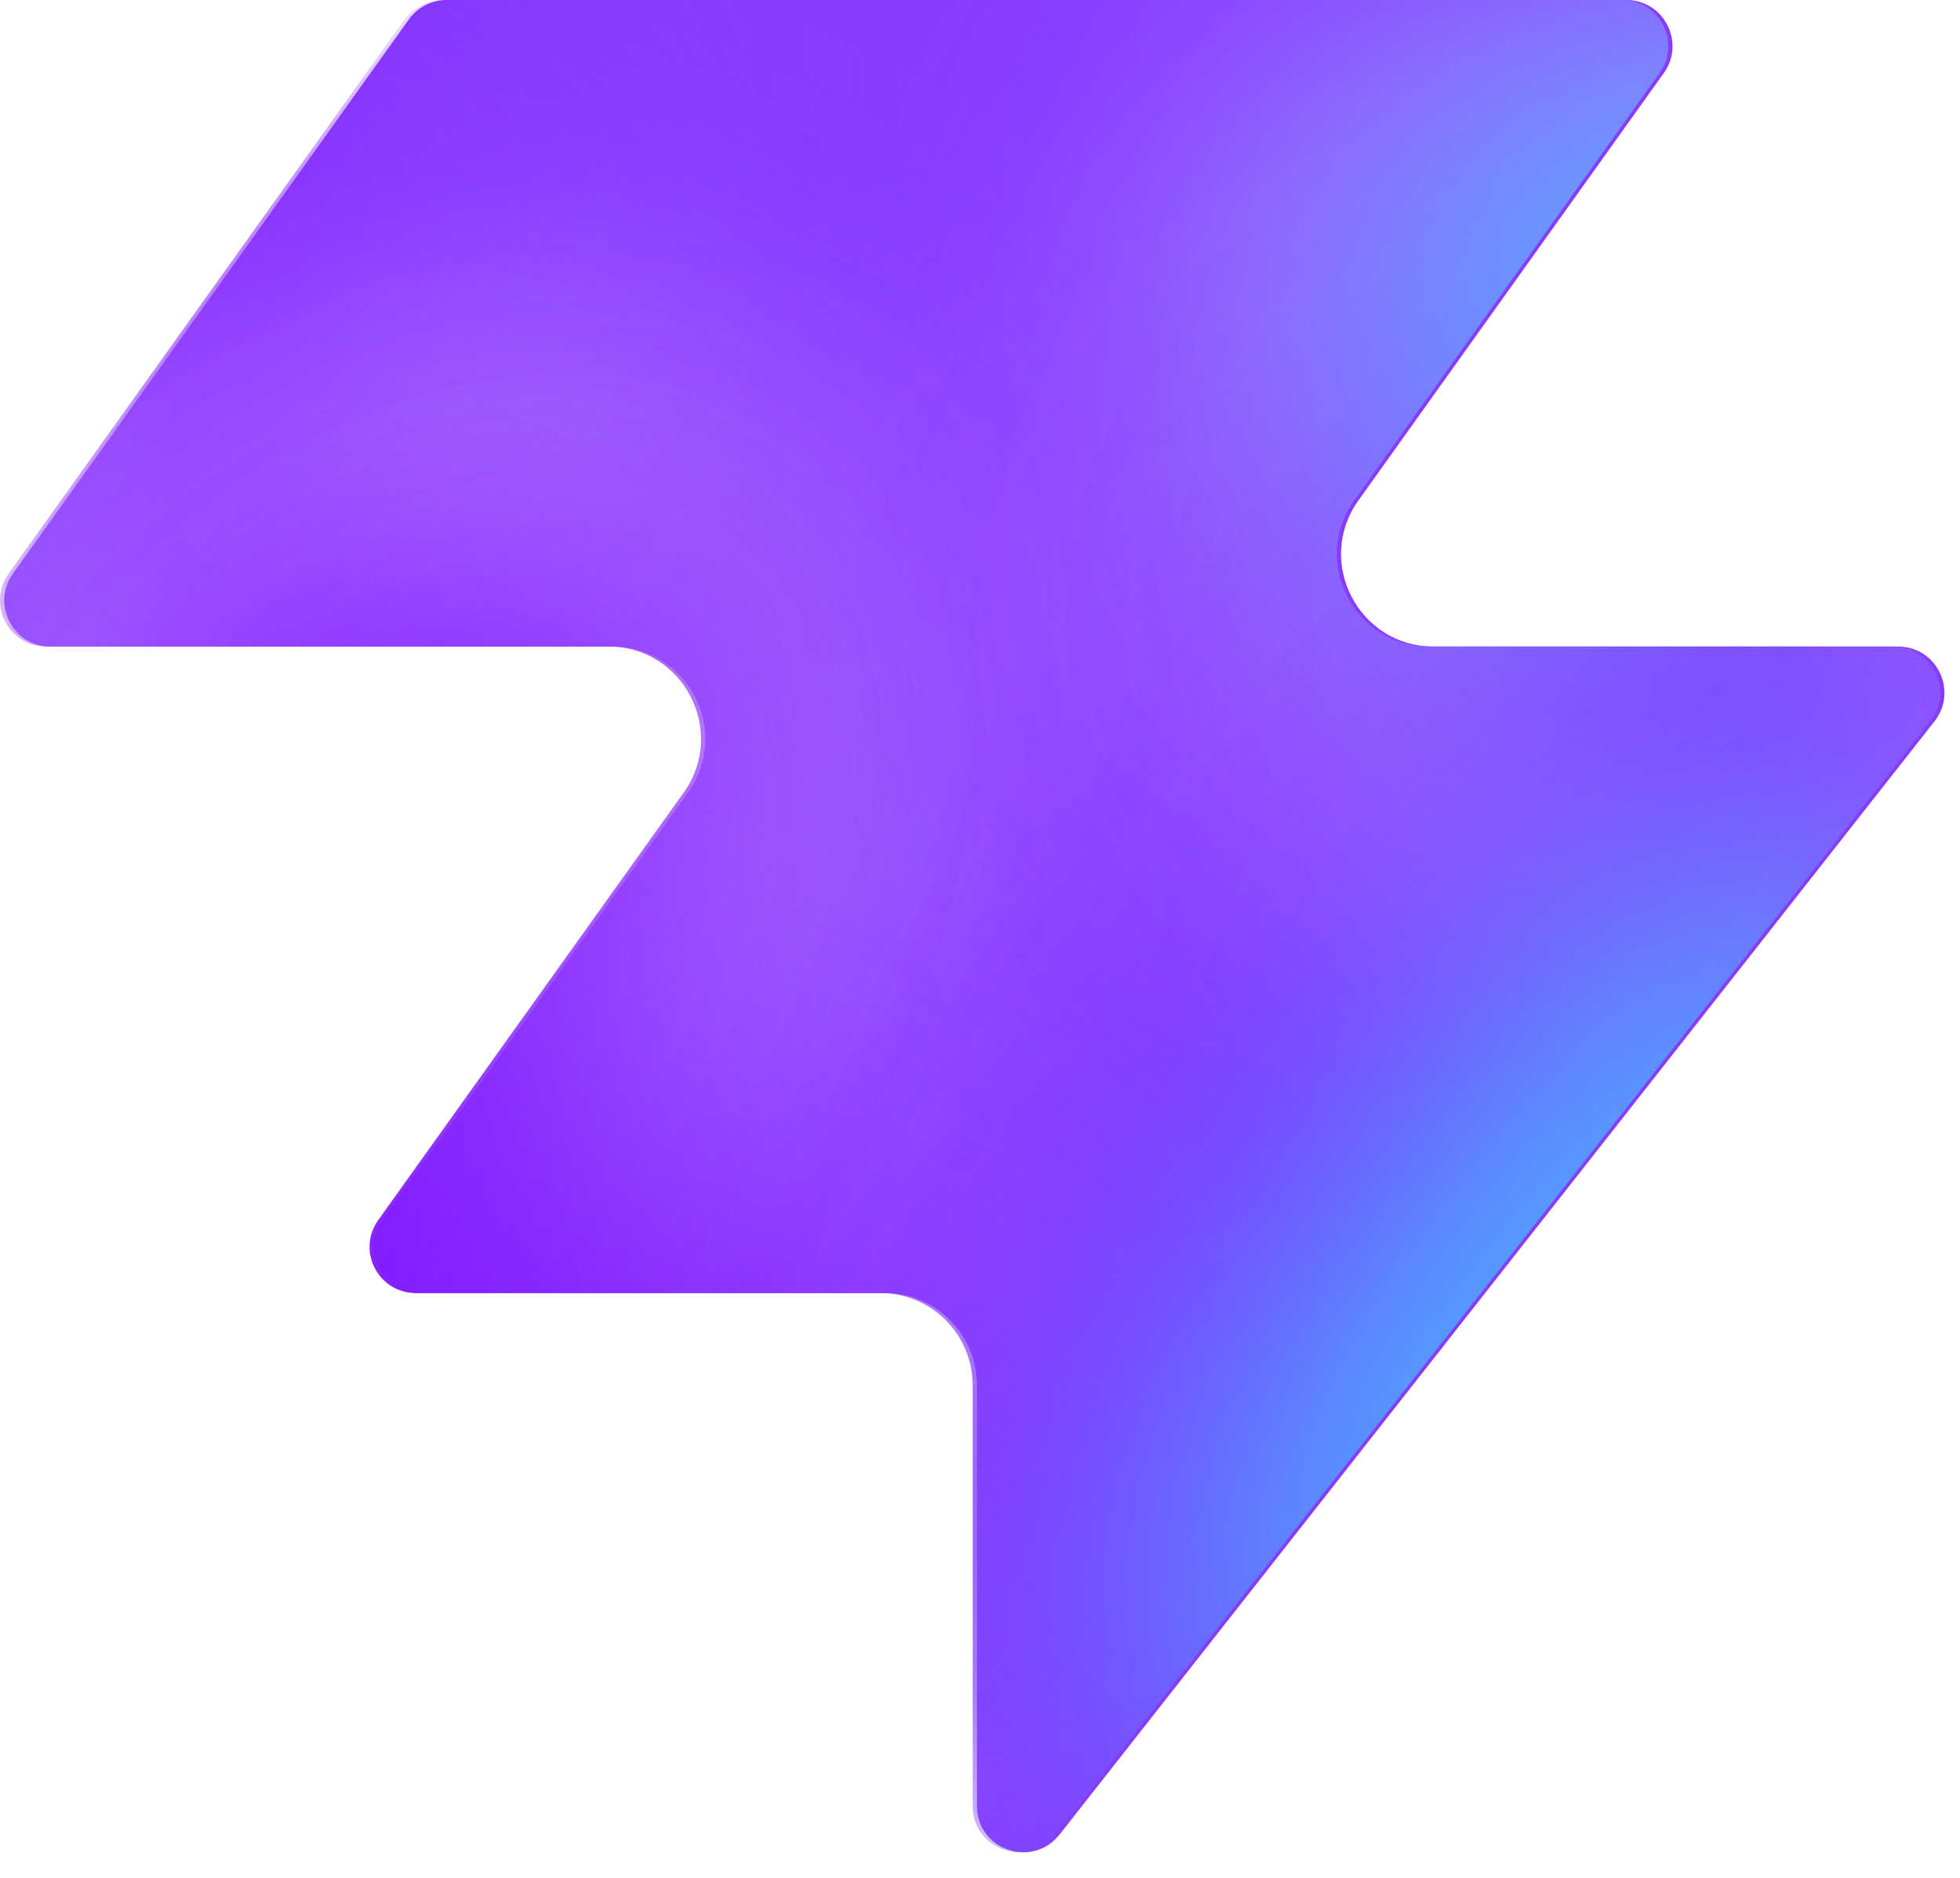
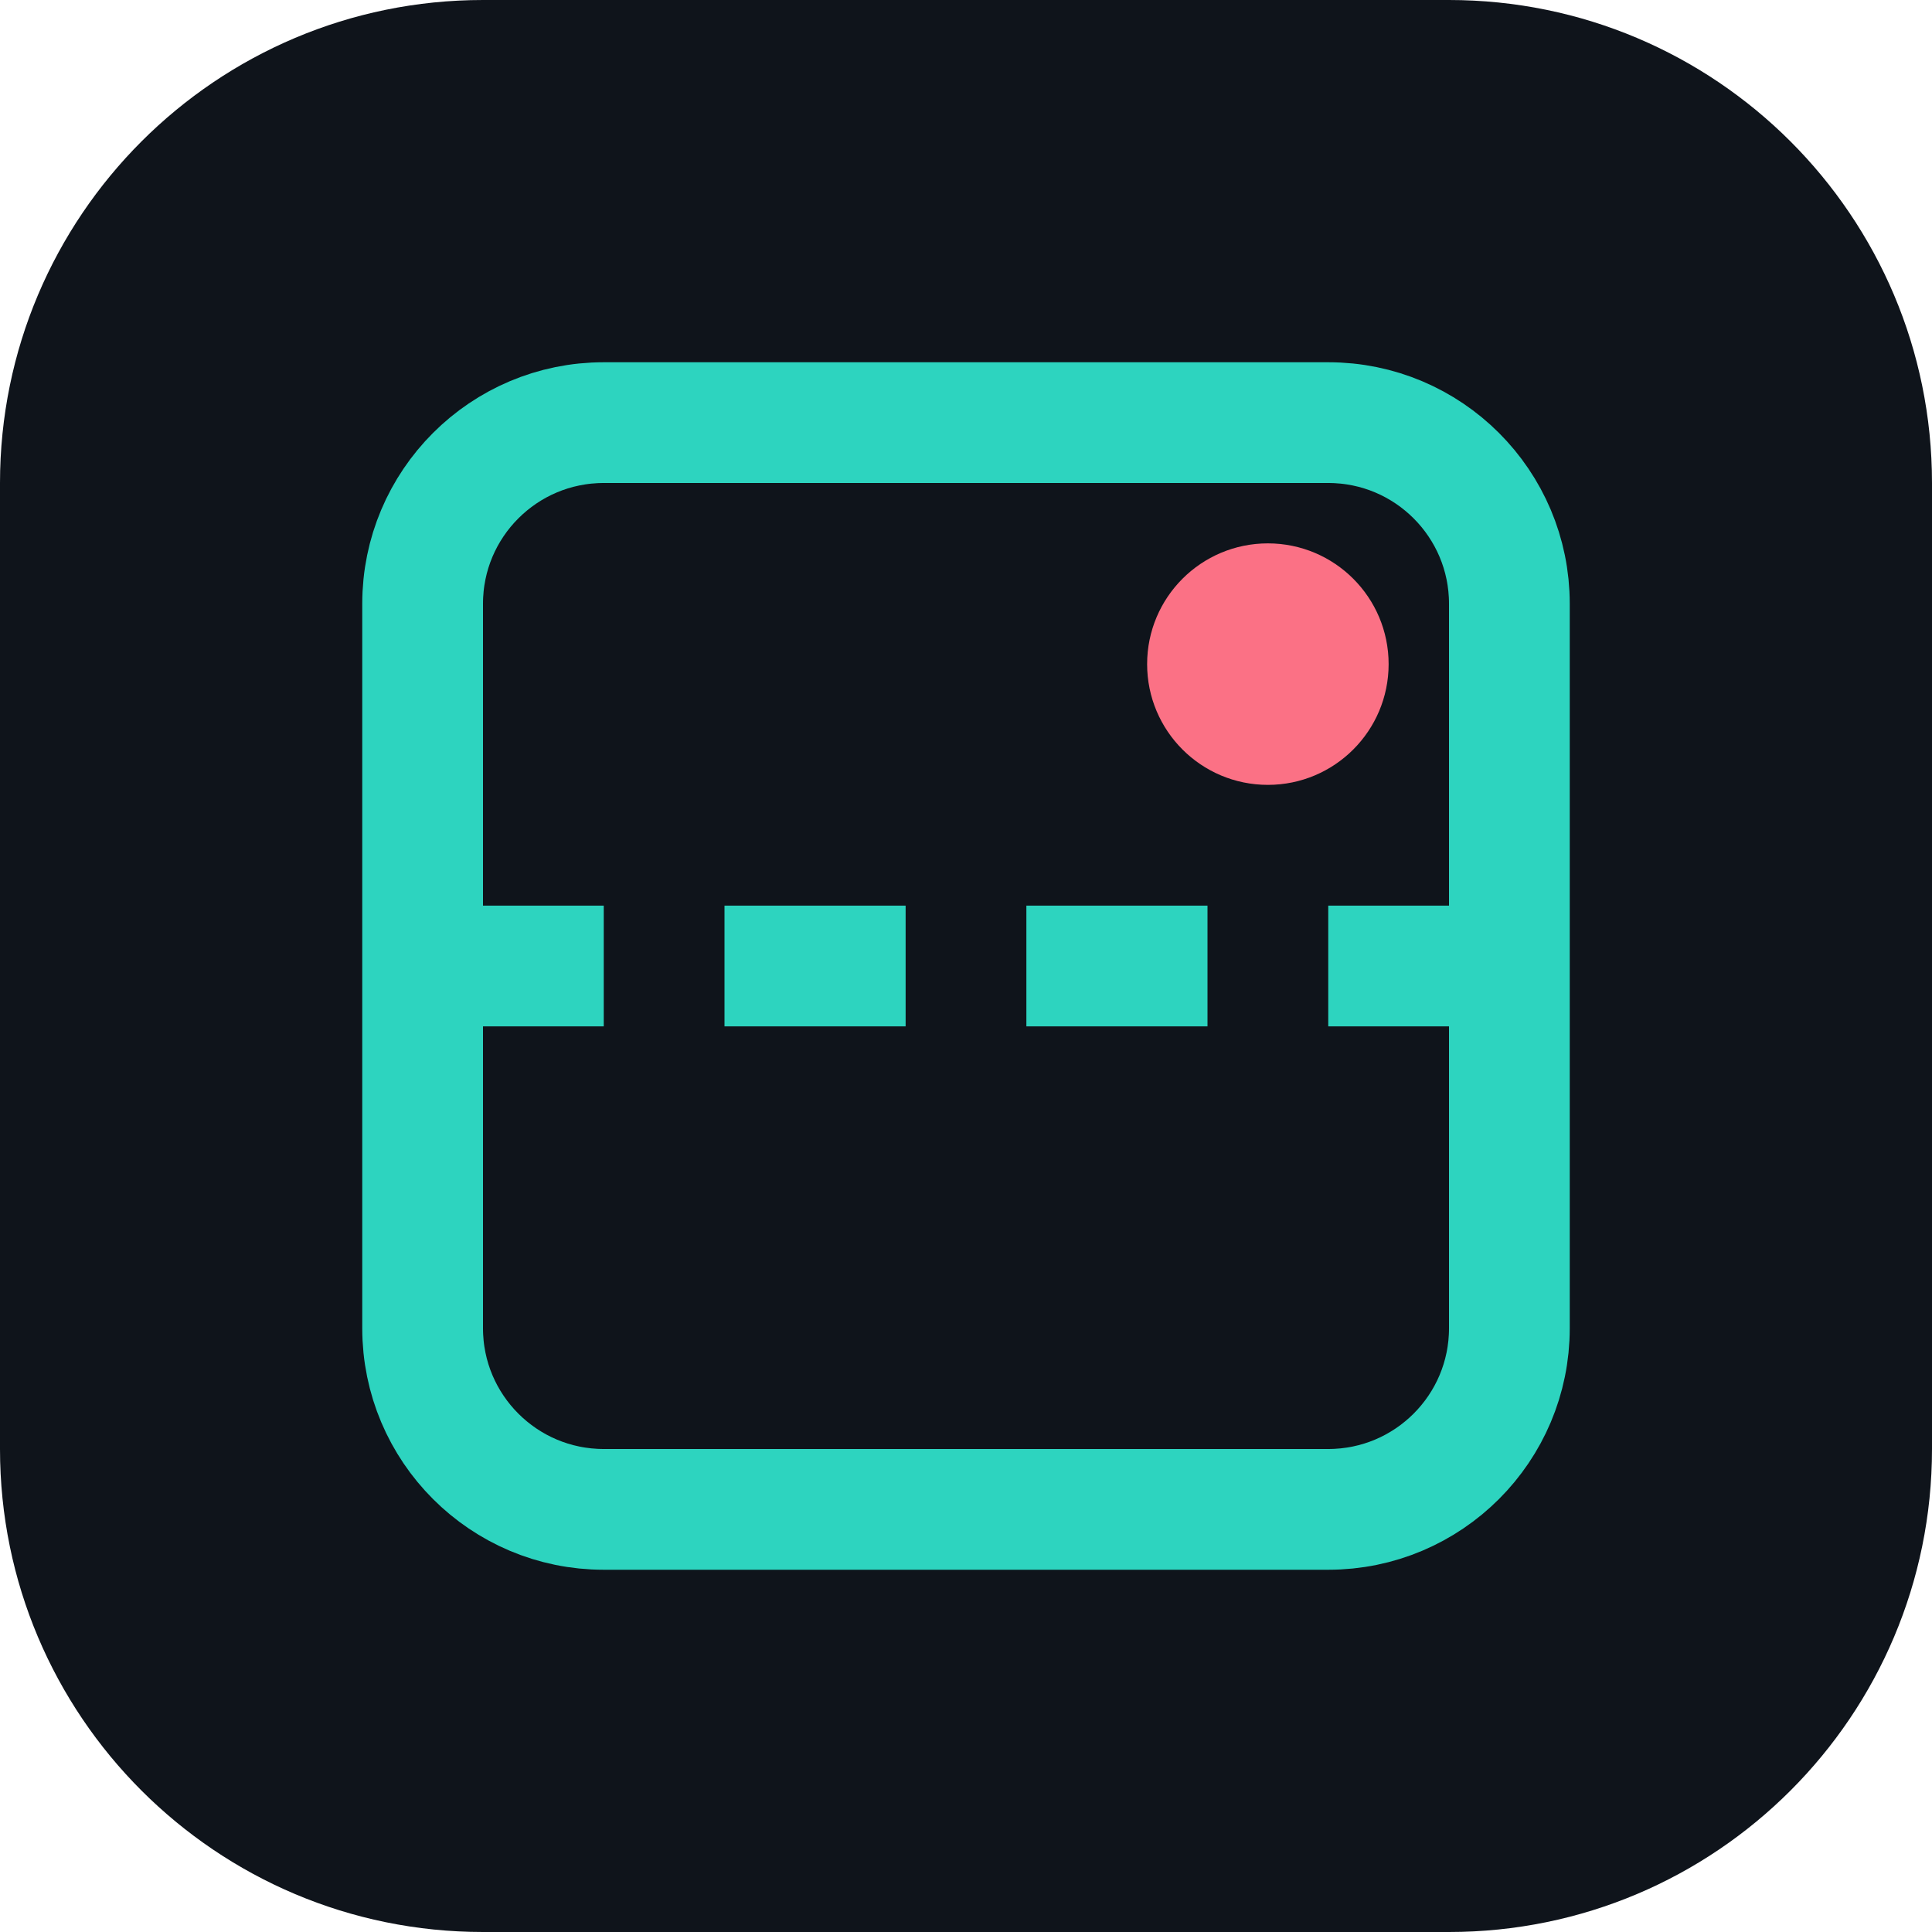
- <svg xmlns="http://www.w3.org/2000/svg" width="48" height="46" fill="none" viewBox="0 0 48 46">
-   <path fill="#863bff" d="M25.946 44.938c-.664.845-2.021.375-2.021-.698V33.937a2.26 2.26 0 0 0-2.262-2.262H10.287c-.92 0-1.456-1.04-.92-1.788l7.48-10.471c1.07-1.497 0-3.578-1.842-3.578H1.237c-.92 0-1.456-1.04-.92-1.788L10.013.474c.214-.297.556-.474.92-.474h28.894c.92 0 1.456 1.04.92 1.788l-7.48 10.471c-1.07 1.498 0 3.579 1.842 3.579h11.377c.943 0 1.473 1.088.89 1.83L25.947 44.94z" style="fill:#863bff;fill:color(display-p3 .525 .23 1);fill-opacity:1" />
-   <mask id="a" width="48" height="46" x="0" y="0" maskUnits="userSpaceOnUse" style="mask-type:alpha">
-     <path fill="#000" d="M25.842 44.938c-.664.844-2.021.375-2.021-.698V33.937a2.26 2.26 0 0 0-2.262-2.262H10.183c-.92 0-1.456-1.04-.92-1.788l7.48-10.471c1.07-1.498 0-3.579-1.842-3.579H1.133c-.92 0-1.456-1.04-.92-1.787L9.91.473c.214-.297.556-.474.92-.474h28.894c.92 0 1.456 1.04.92 1.788l-7.48 10.471c-1.07 1.498 0 3.578 1.842 3.578h11.377c.943 0 1.473 1.088.89 1.832L25.843 44.94z" style="fill:#000;fill-opacity:1" />
-   </mask>
-   <g mask="url(#a)">
-     <g filter="url(#b)">
-       <ellipse cx="5.508" cy="14.704" fill="#ede6ff" rx="5.508" ry="14.704" style="fill:#ede6ff;fill:color(display-p3 .927 .903 1);fill-opacity:1" transform="matrix(.00324 1 1 -.00324 -4.47 31.516)" />
-     </g>
-     <g filter="url(#c)">
-       <ellipse cx="10.399" cy="29.851" fill="#ede6ff" rx="10.399" ry="29.851" style="fill:#ede6ff;fill:color(display-p3 .927 .903 1);fill-opacity:1" transform="matrix(.00324 1 1 -.00324 -39.328 7.883)" />
-     </g>
-     <g filter="url(#d)">
-       <ellipse cx="5.508" cy="30.487" fill="#7e14ff" rx="5.508" ry="30.487" style="fill:#7e14ff;fill:color(display-p3 .492 .077 1);fill-opacity:1" transform="rotate(89.814 -25.913 -14.639)scale(1 -1)" />
-     </g>
-     <g filter="url(#e)">
-       <ellipse cx="5.508" cy="30.599" fill="#7e14ff" rx="5.508" ry="30.599" style="fill:#7e14ff;fill:color(display-p3 .492 .077 1);fill-opacity:1" transform="rotate(89.814 -32.644 -3.334)scale(1 -1)" />
-     </g>
-     <g filter="url(#f)">
-       <ellipse cx="5.508" cy="30.599" fill="#7e14ff" rx="5.508" ry="30.599" style="fill:#7e14ff;fill:color(display-p3 .492 .077 1);fill-opacity:1" transform="matrix(.00324 1 1 -.00324 -34.34 30.47)" />
-     </g>
-     <g filter="url(#g)">
-       <ellipse cx="14.072" cy="22.078" fill="#ede6ff" rx="14.072" ry="22.078" style="fill:#ede6ff;fill:color(display-p3 .927 .903 1);fill-opacity:1" transform="rotate(93.35 24.506 48.493)scale(-1 1)" />
-     </g>
-     <g filter="url(#h)">
-       <ellipse cx="3.47" cy="21.501" fill="#7e14ff" rx="3.47" ry="21.501" style="fill:#7e14ff;fill:color(display-p3 .492 .077 1);fill-opacity:1" transform="rotate(89.009 28.708 47.59)scale(-1 1)" />
-     </g>
-     <g filter="url(#i)">
-       <ellipse cx="3.47" cy="21.501" fill="#7e14ff" rx="3.47" ry="21.501" style="fill:#7e14ff;fill:color(display-p3 .492 .077 1);fill-opacity:1" transform="rotate(89.009 28.708 47.59)scale(-1 1)" />
-     </g>
-     <g filter="url(#j)">
-       <ellipse cx=".387" cy="8.972" fill="#7e14ff" rx="4.407" ry="29.108" style="fill:#7e14ff;fill:color(display-p3 .492 .077 1);fill-opacity:1" transform="rotate(39.51 .387 8.972)" />
-     </g>
-     <g filter="url(#k)">
-       <ellipse cx="47.523" cy="-6.092" fill="#7e14ff" rx="4.407" ry="29.108" style="fill:#7e14ff;fill:color(display-p3 .492 .077 1);fill-opacity:1" transform="rotate(37.892 47.523 -6.092)" />
-     </g>
-     <g filter="url(#l)">
-       <ellipse cx="41.412" cy="6.333" fill="#47bfff" rx="5.971" ry="9.665" style="fill:#47bfff;fill:color(display-p3 .28 .748 1);fill-opacity:1" transform="rotate(37.892 41.412 6.333)" />
-     </g>
-     <g filter="url(#m)">
-       <ellipse cx="-1.879" cy="38.332" fill="#7e14ff" rx="4.407" ry="29.108" style="fill:#7e14ff;fill:color(display-p3 .492 .077 1);fill-opacity:1" transform="rotate(37.892 -1.88 38.332)" />
-     </g>
-     <g filter="url(#n)">
-       <ellipse cx="-1.879" cy="38.332" fill="#7e14ff" rx="4.407" ry="29.108" style="fill:#7e14ff;fill:color(display-p3 .492 .077 1);fill-opacity:1" transform="rotate(37.892 -1.88 38.332)" />
-     </g>
-     <g filter="url(#o)">
-       <ellipse cx="35.651" cy="29.907" fill="#7e14ff" rx="4.407" ry="29.108" style="fill:#7e14ff;fill:color(display-p3 .492 .077 1);fill-opacity:1" transform="rotate(37.892 35.651 29.907)" />
-     </g>
-     <g filter="url(#p)">
-       <ellipse cx="38.418" cy="32.4" fill="#47bfff" rx="5.971" ry="15.297" style="fill:#47bfff;fill:color(display-p3 .28 .748 1);fill-opacity:1" transform="rotate(37.892 38.418 32.4)" />
-     </g>
-   </g>
-   <defs>
-     <filter id="b" width="60.045" height="41.654" x="-19.77" y="16.149" color-interpolation-filters="sRGB" filterUnits="userSpaceOnUse">
-       <feFlood flood-opacity="0" result="BackgroundImageFix" />
-       <feBlend in="SourceGraphic" in2="BackgroundImageFix" result="shape" />
-       <feGaussianBlur result="effect1_foregroundBlur_2002_17158" stdDeviation="7.659" />
-     </filter>
-     <filter id="c" width="90.34" height="51.437" x="-54.613" y="-7.533" color-interpolation-filters="sRGB" filterUnits="userSpaceOnUse">
-       <feFlood flood-opacity="0" result="BackgroundImageFix" />
-       <feBlend in="SourceGraphic" in2="BackgroundImageFix" result="shape" />
-       <feGaussianBlur result="effect1_foregroundBlur_2002_17158" stdDeviation="7.659" />
-     </filter>
-     <filter id="d" width="79.355" height="29.4" x="-49.64" y="2.03" color-interpolation-filters="sRGB" filterUnits="userSpaceOnUse">
-       <feFlood flood-opacity="0" result="BackgroundImageFix" />
-       <feBlend in="SourceGraphic" in2="BackgroundImageFix" result="shape" />
-       <feGaussianBlur result="effect1_foregroundBlur_2002_17158" stdDeviation="4.596" />
-     </filter>
-     <filter id="e" width="79.579" height="29.4" x="-45.045" y="20.029" color-interpolation-filters="sRGB" filterUnits="userSpaceOnUse">
-       <feFlood flood-opacity="0" result="BackgroundImageFix" />
-       <feBlend in="SourceGraphic" in2="BackgroundImageFix" result="shape" />
-       <feGaussianBlur result="effect1_foregroundBlur_2002_17158" stdDeviation="4.596" />
-     </filter>
-     <filter id="f" width="79.579" height="29.4" x="-43.513" y="21.178" color-interpolation-filters="sRGB" filterUnits="userSpaceOnUse">
-       <feFlood flood-opacity="0" result="BackgroundImageFix" />
-       <feBlend in="SourceGraphic" in2="BackgroundImageFix" result="shape" />
-       <feGaussianBlur result="effect1_foregroundBlur_2002_17158" stdDeviation="4.596" />
-     </filter>
-     <filter id="g" width="74.749" height="58.852" x="15.756" y="-17.901" color-interpolation-filters="sRGB" filterUnits="userSpaceOnUse">
-       <feFlood flood-opacity="0" result="BackgroundImageFix" />
-       <feBlend in="SourceGraphic" in2="BackgroundImageFix" result="shape" />
-       <feGaussianBlur result="effect1_foregroundBlur_2002_17158" stdDeviation="7.659" />
-     </filter>
-     <filter id="h" width="61.377" height="25.362" x="23.548" y="2.284" color-interpolation-filters="sRGB" filterUnits="userSpaceOnUse">
-       <feFlood flood-opacity="0" result="BackgroundImageFix" />
-       <feBlend in="SourceGraphic" in2="BackgroundImageFix" result="shape" />
-       <feGaussianBlur result="effect1_foregroundBlur_2002_17158" stdDeviation="4.596" />
-     </filter>
-     <filter id="i" width="61.377" height="25.362" x="23.548" y="2.284" color-interpolation-filters="sRGB" filterUnits="userSpaceOnUse">
-       <feFlood flood-opacity="0" result="BackgroundImageFix" />
-       <feBlend in="SourceGraphic" in2="BackgroundImageFix" result="shape" />
-       <feGaussianBlur result="effect1_foregroundBlur_2002_17158" stdDeviation="4.596" />
-     </filter>
-     <filter id="j" width="56.045" height="63.649" x="-27.636" y="-22.853" color-interpolation-filters="sRGB" filterUnits="userSpaceOnUse">
-       <feFlood flood-opacity="0" result="BackgroundImageFix" />
-       <feBlend in="SourceGraphic" in2="BackgroundImageFix" result="shape" />
-       <feGaussianBlur result="effect1_foregroundBlur_2002_17158" stdDeviation="4.596" />
-     </filter>
-     <filter id="k" width="54.814" height="64.646" x="20.116" y="-38.415" color-interpolation-filters="sRGB" filterUnits="userSpaceOnUse">
-       <feFlood flood-opacity="0" result="BackgroundImageFix" />
-       <feBlend in="SourceGraphic" in2="BackgroundImageFix" result="shape" />
-       <feGaussianBlur result="effect1_foregroundBlur_2002_17158" stdDeviation="4.596" />
-     </filter>
-     <filter id="l" width="33.541" height="35.313" x="24.641" y="-11.323" color-interpolation-filters="sRGB" filterUnits="userSpaceOnUse">
-       <feFlood flood-opacity="0" result="BackgroundImageFix" />
-       <feBlend in="SourceGraphic" in2="BackgroundImageFix" result="shape" />
-       <feGaussianBlur result="effect1_foregroundBlur_2002_17158" stdDeviation="4.596" />
-     </filter>
-     <filter id="m" width="54.814" height="64.646" x="-29.286" y="6.009" color-interpolation-filters="sRGB" filterUnits="userSpaceOnUse">
-       <feFlood flood-opacity="0" result="BackgroundImageFix" />
-       <feBlend in="SourceGraphic" in2="BackgroundImageFix" result="shape" />
-       <feGaussianBlur result="effect1_foregroundBlur_2002_17158" stdDeviation="4.596" />
-     </filter>
-     <filter id="n" width="54.814" height="64.646" x="-29.286" y="6.009" color-interpolation-filters="sRGB" filterUnits="userSpaceOnUse">
-       <feFlood flood-opacity="0" result="BackgroundImageFix" />
-       <feBlend in="SourceGraphic" in2="BackgroundImageFix" result="shape" />
-       <feGaussianBlur result="effect1_foregroundBlur_2002_17158" stdDeviation="4.596" />
-     </filter>
-     <filter id="o" width="54.814" height="64.646" x="8.244" y="-2.416" color-interpolation-filters="sRGB" filterUnits="userSpaceOnUse">
-       <feFlood flood-opacity="0" result="BackgroundImageFix" />
-       <feBlend in="SourceGraphic" in2="BackgroundImageFix" result="shape" />
-       <feGaussianBlur result="effect1_foregroundBlur_2002_17158" stdDeviation="4.596" />
-     </filter>
-     <filter id="p" width="39.409" height="43.623" x="18.713" y="10.588" color-interpolation-filters="sRGB" filterUnits="userSpaceOnUse">
-       <feFlood flood-opacity="0" result="BackgroundImageFix" />
-       <feBlend in="SourceGraphic" in2="BackgroundImageFix" result="shape" />
-       <feGaussianBlur result="effect1_foregroundBlur_2002_17158" stdDeviation="4.596" />
-     </filter>
-   </defs>
+ <svg xmlns="http://www.w3.org/2000/svg" viewBox="0 0 32 32" fill="none">
+   <rect width="32" height="32" rx="8" fill="#0f141b" />
+   <rect x="7" y="7" width="18" height="18" rx="3" stroke="#2dd4bf" stroke-width="2" />
+   <path d="M7 16h18" stroke="#2dd4bf" stroke-width="2" stroke-dasharray="3 2" />
+   <circle cx="21" cy="11" r="2" fill="#fb7185" />
</svg>
